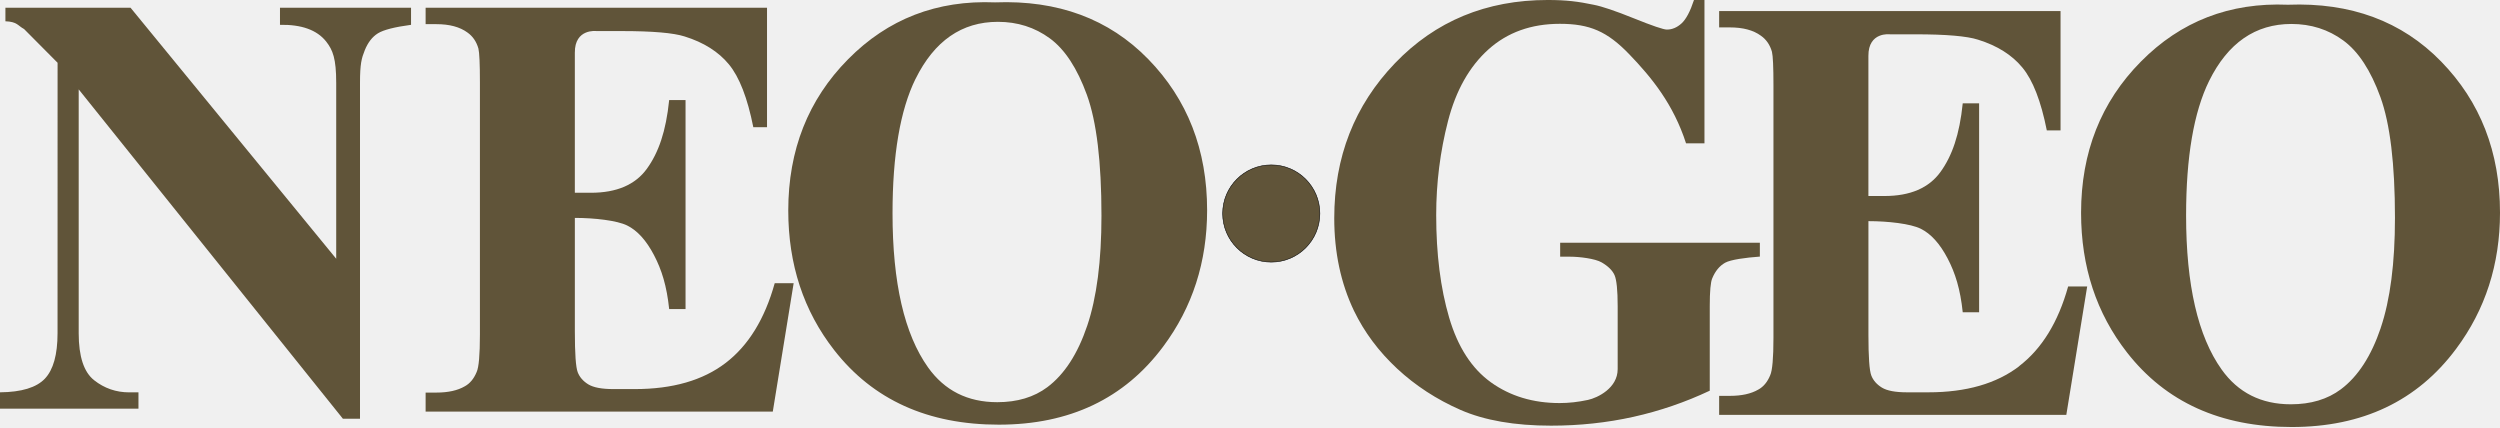
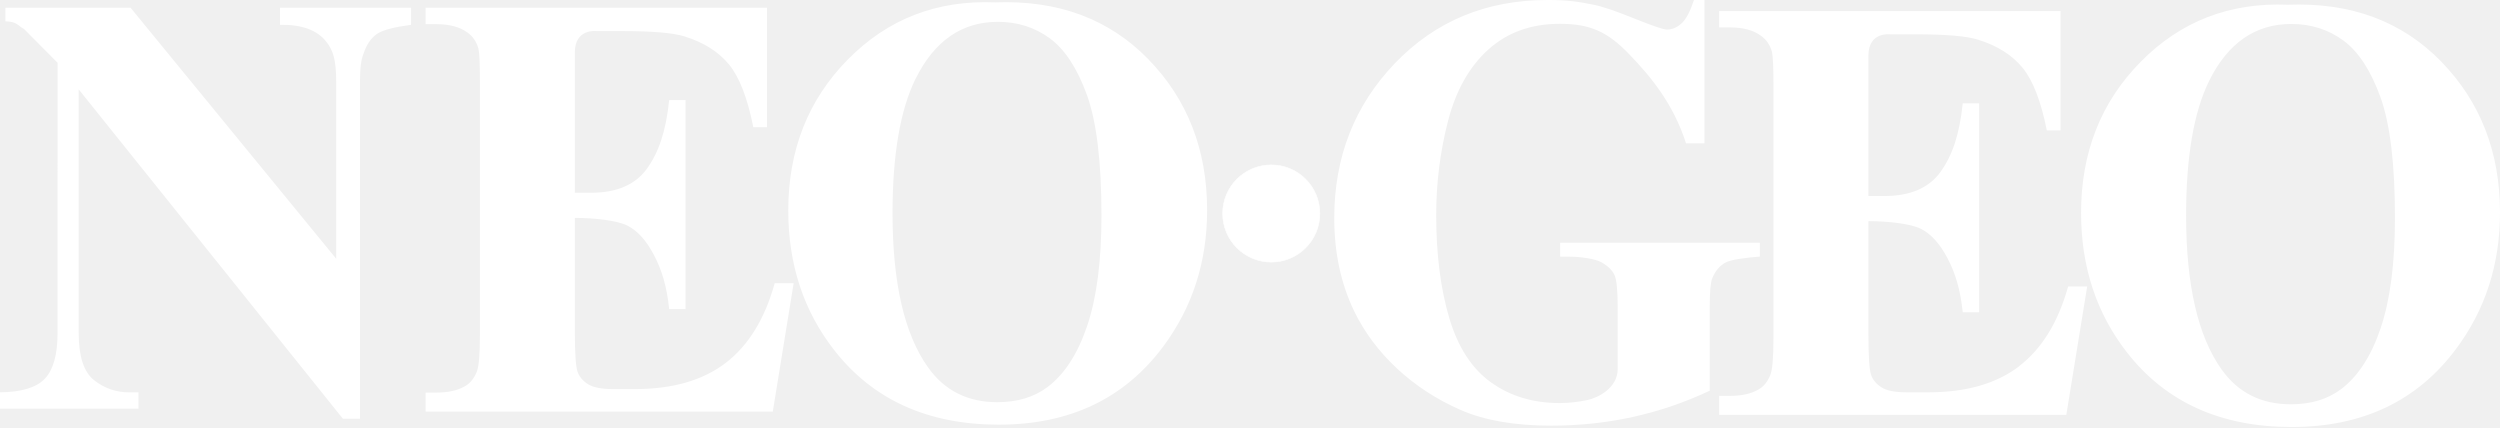
<svg xmlns="http://www.w3.org/2000/svg" version="1.2" baseProfile="tiny" width="566.929" height="96.834" xml:space="preserve">
-   <g fill="#605439">
+   <g fill="#ffffff">
    <path d="M353.812 58.21h2.244c2.096 0 5.68.432 7.157 1.297 1.477.859 2.45 1.824 2.92 2.89.47 1.067.709 3.42.709 7.053v14.266c0 4.305-4.55 6.498-6.74 6.974-2.202.475-4.34.713-6.422.713-6.006 0-11.191-1.563-15.563-4.69-4.365-3.13-7.529-8.02-9.492-14.69-1.959-6.662-2.936-14.405-2.936-23.25 0-7.296.895-14.412 2.685-21.345 1.796-6.934 4.846-12.337 9.155-16.215 4.309-3.874 9.71-5.812 16.193-5.812 6.787 0 10.758 1.718 15.753 6.91 5.109 5.306 10.01 11.336 12.87 20.188h4.179v-32.5h-2.378c-.857 2.604-1.793 4.372-2.816 5.305-1.027.937-2.139 1.403-3.328 1.403-.771 0-3.26-.847-7.463-2.539-4.2-1.694-7.244-2.723-9.118-3.085-3.455-.721-6.14-1.085-10.448-1.085-13.914 0-25.46 4.78-34.638 14.342-9.178 9.569-13.765 21.281-13.765 35.147 0 7.748 1.489 14.75 4.48 21.004 2.345 4.85 5.601 9.207 9.761 13.086 4.162 3.873 8.967 7 14.405 9.385 5.443 2.375 12.283 3.566 20.52 3.566 6.447 0 12.661-.666 18.662-1.998a82.643 82.643 0 0 0 17.326-5.932V69.427c0-3.36.19-5.472.572-6.331.682-1.636 1.65-2.806 2.909-3.513 1.255-.707 4.685-1.165 7.881-1.395v-3.139H353.8v3.139l.013.022z" />
    <path d="M457.91 83.04c-5.16 3.951-12.03 5.926-20.596 5.926h-4.883c-2.617 0-4.507-.356-5.683-1.076-1.166-.72-1.973-1.641-2.399-2.764-.428-1.123-.643-4.201-.643-9.228V50.149c4.4 0 9.553.573 11.865 1.723 2.311 1.144 4.34 3.385 6.083 6.716 1.75 3.33 2.894 7.008 3.439 12.229h3.713V23.432h-3.713c-.729 7.12-2.404 11.899-5.035 15.546-2.63 3.648-6.871 5.472-12.717 5.472h-3.64V12.666c-.028-5.525 4.895-4.885 4.895-4.885h5.754c6.956 0 11.695.407 14.224 1.219 4.336 1.348 7.692 3.461 10.062 6.339 2.374 2.88 4.211 7.623 5.522 14.236h3.115V2.508h-77.42v3.707h2.441c2.975 0 5.32.629 7.031 1.886 1.22.854 2.055 2.072 2.503 3.643.229.94.342 3.48.342 7.615v57.264c0 4.582-.249 7.414-.747 8.496-.63 1.525-1.535 2.604-2.705 3.234-1.625.945-3.765 1.416-6.421 1.416h-2.444v4.307h78.73l4.732-29.117h-4.318c-2.256 8.105-5.965 14.134-11.13 18.083" />
    <path d="M518.827 1.072c-13.193-.545-24.313 3.754-33.342 12.907-9.047 9.145-13.556 20.581-13.556 34.291 0 12.215 3.472 22.77 10.423 31.67 8.793 11.258 21.238 16.895 37.338 16.895 16.047 0 28.479-5.902 37.276-17.713 6.64-8.888 9.963-19.2 9.963-30.92 0-13.71-4.455-25.131-13.354-34.26-8.908-9.13-20.48-13.419-34.732-12.87m21.045 73.285c-2.157 6.376-5.166 11.02-9.037 13.918-3.035 2.273-6.818 3.406-11.351 3.406-6.73 0-11.96-2.635-15.705-7.896-5.365-7.532-8.05-19.17-8.05-34.924 0-13.255 1.736-23.419 5.212-30.497 4.266-8.62 10.487-12.93 18.664-12.93 4.443 0 8.37 1.25 11.777 3.746 3.409 2.495 6.214 6.775 8.41 12.83 2.202 6.064 3.301 15.19 3.301 27.406 0 10.256-1.076 18.574-3.234 24.953M226.502 96.302c16.047 0 28.477-5.904 37.276-17.713 6.639-8.899 9.962-19.2 9.962-30.92 0-13.711-4.455-25.13-13.356-34.26-8.906-9.13-20.48-13.417-34.73-12.87-13.193-.543-24.313 3.756-33.342 12.909-9.045 9.144-13.556 20.581-13.556 34.29 0 12.215 3.471 22.77 10.425 31.67 8.79 11.258 21.236 16.895 37.337 16.895M207.626 17.88c4.264-8.62 10.486-12.93 18.668-12.93 4.442 0 8.366 1.247 11.775 3.744 3.408 2.497 6.212 6.775 8.412 12.831 2.2 6.062 3.3 15.19 3.3 27.397 0 10.256-1.077 18.576-3.234 24.953-2.153 6.376-5.166 11.02-9.037 13.925-3.034 2.27-6.818 3.405-11.351 3.405-6.73 0-11.96-2.633-15.708-7.897-5.364-7.533-8.05-19.17-8.05-34.923 0-13.256 1.736-23.419 5.212-30.497" />
    <path d="M180.004 64.225h-4.321c-2.255 8.104-5.966 14.135-11.127 18.082-5.162 3.951-12.03 5.926-20.588 5.926h-4.884c-2.617 0-4.505-.36-5.681-1.074-1.17-.722-1.973-1.644-2.4-2.766-.428-1.125-.643-4.202-.643-9.23V49.414c4.399 0 9.553.575 11.867 1.724 2.31 1.143 4.34 3.386 6.083 6.716 1.748 3.331 2.894 7.008 3.438 12.23h3.714V22.698h-3.714c-.728 7.117-2.405 11.899-5.036 15.546-2.626 3.649-6.87 5.47-12.715 5.47h-3.64V11.932c-.03-5.526 4.898-4.885 4.898-4.885h5.749c6.961 0 11.705.406 14.235 1.216 4.338 1.348 7.691 3.464 10.063 6.341 2.373 2.879 4.212 7.625 5.524 14.234h3.112V1.749h-77.42v3.73h2.44c2.975 0 5.32.63 7.033 1.884 1.217.854 2.05 2.072 2.5 3.644.227.94.341 3.48.341 7.613v57.265c0 4.582-.247 7.414-.744 8.488-.63 1.526-1.536 2.61-2.702 3.237-1.626.945-3.766 1.416-6.428 1.416h-2.44v4.307h78.73l4.732-29.118.024.01zM31.413 88.977h-2.09c-2.998 0-5.66-.92-7.99-2.762-2.323-1.843-3.487-5.384-3.487-10.64V20.269L77.753 94.95l3.885.006v-76.17c0-4.332.36-5.589 1.074-7.37.714-1.783 1.714-3.07 2.99-3.86 1.278-.788 3.783-1.43 7.51-1.927V1.754h-29.72V5.63c4.9-.09 8.398 1.172 10.472 3.79 1.519 1.94 2.278 3.861 2.278 9.368v39.89L29.605 1.754H1.228v3.074c2.697.09 2.794.993 4.23 1.756l7.601 7.651-.01 61.332c0 4.85-.958 8.282-2.871 10.302C8.263 87.889 4.868 88.92 0 88.966v3.707h31.399v-3.707l.014.011z" />
-     <path stroke="#000" stroke-width=".124" d="M299.304 48.417c0 6.086-4.934 11.018-11.016 11.018-6.087 0-11.02-4.936-11.02-11.018 0-6.087 4.936-11.018 11.02-11.018 6.087 0 11.016 4.934 11.016 11.018z" />
+     <path stroke="#ffffff" stroke-width=".124" d="M299.304 48.417c0 6.086-4.934 11.018-11.016 11.018-6.087 0-11.02-4.936-11.02-11.018 0-6.087 4.936-11.018 11.02-11.018 6.087 0 11.016 4.934 11.016 11.018z" />
  </g>
</svg>
